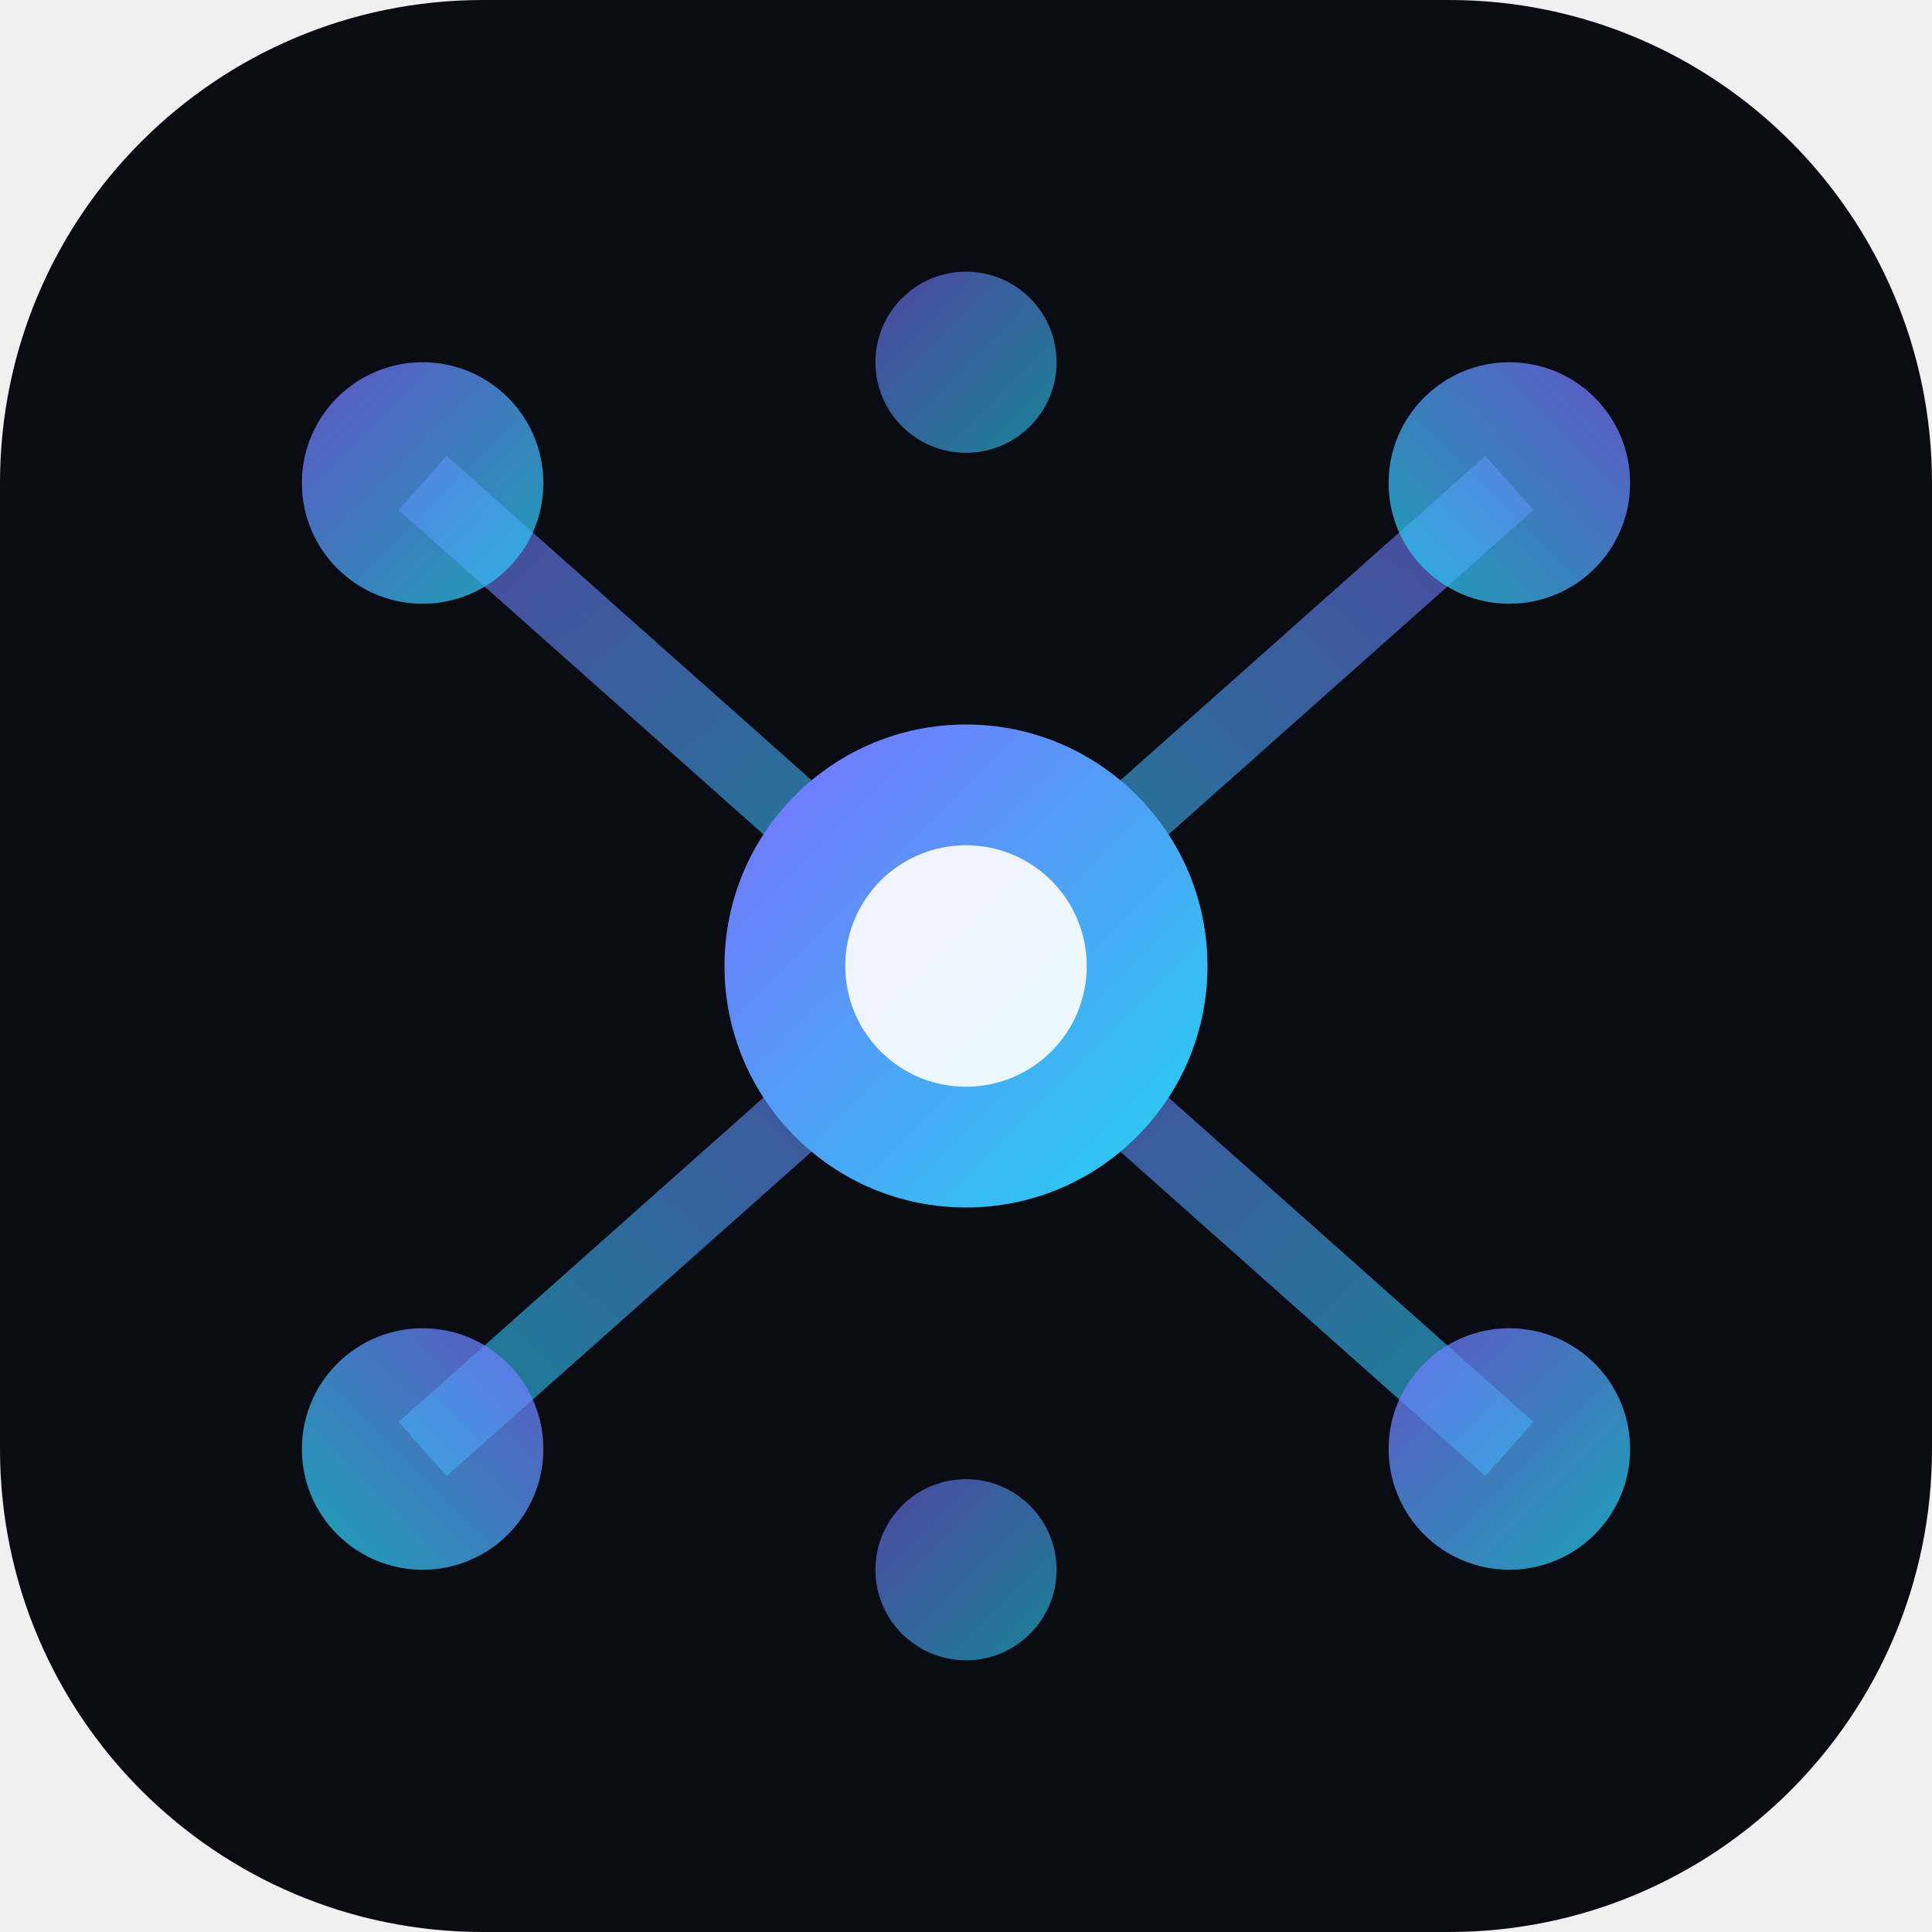
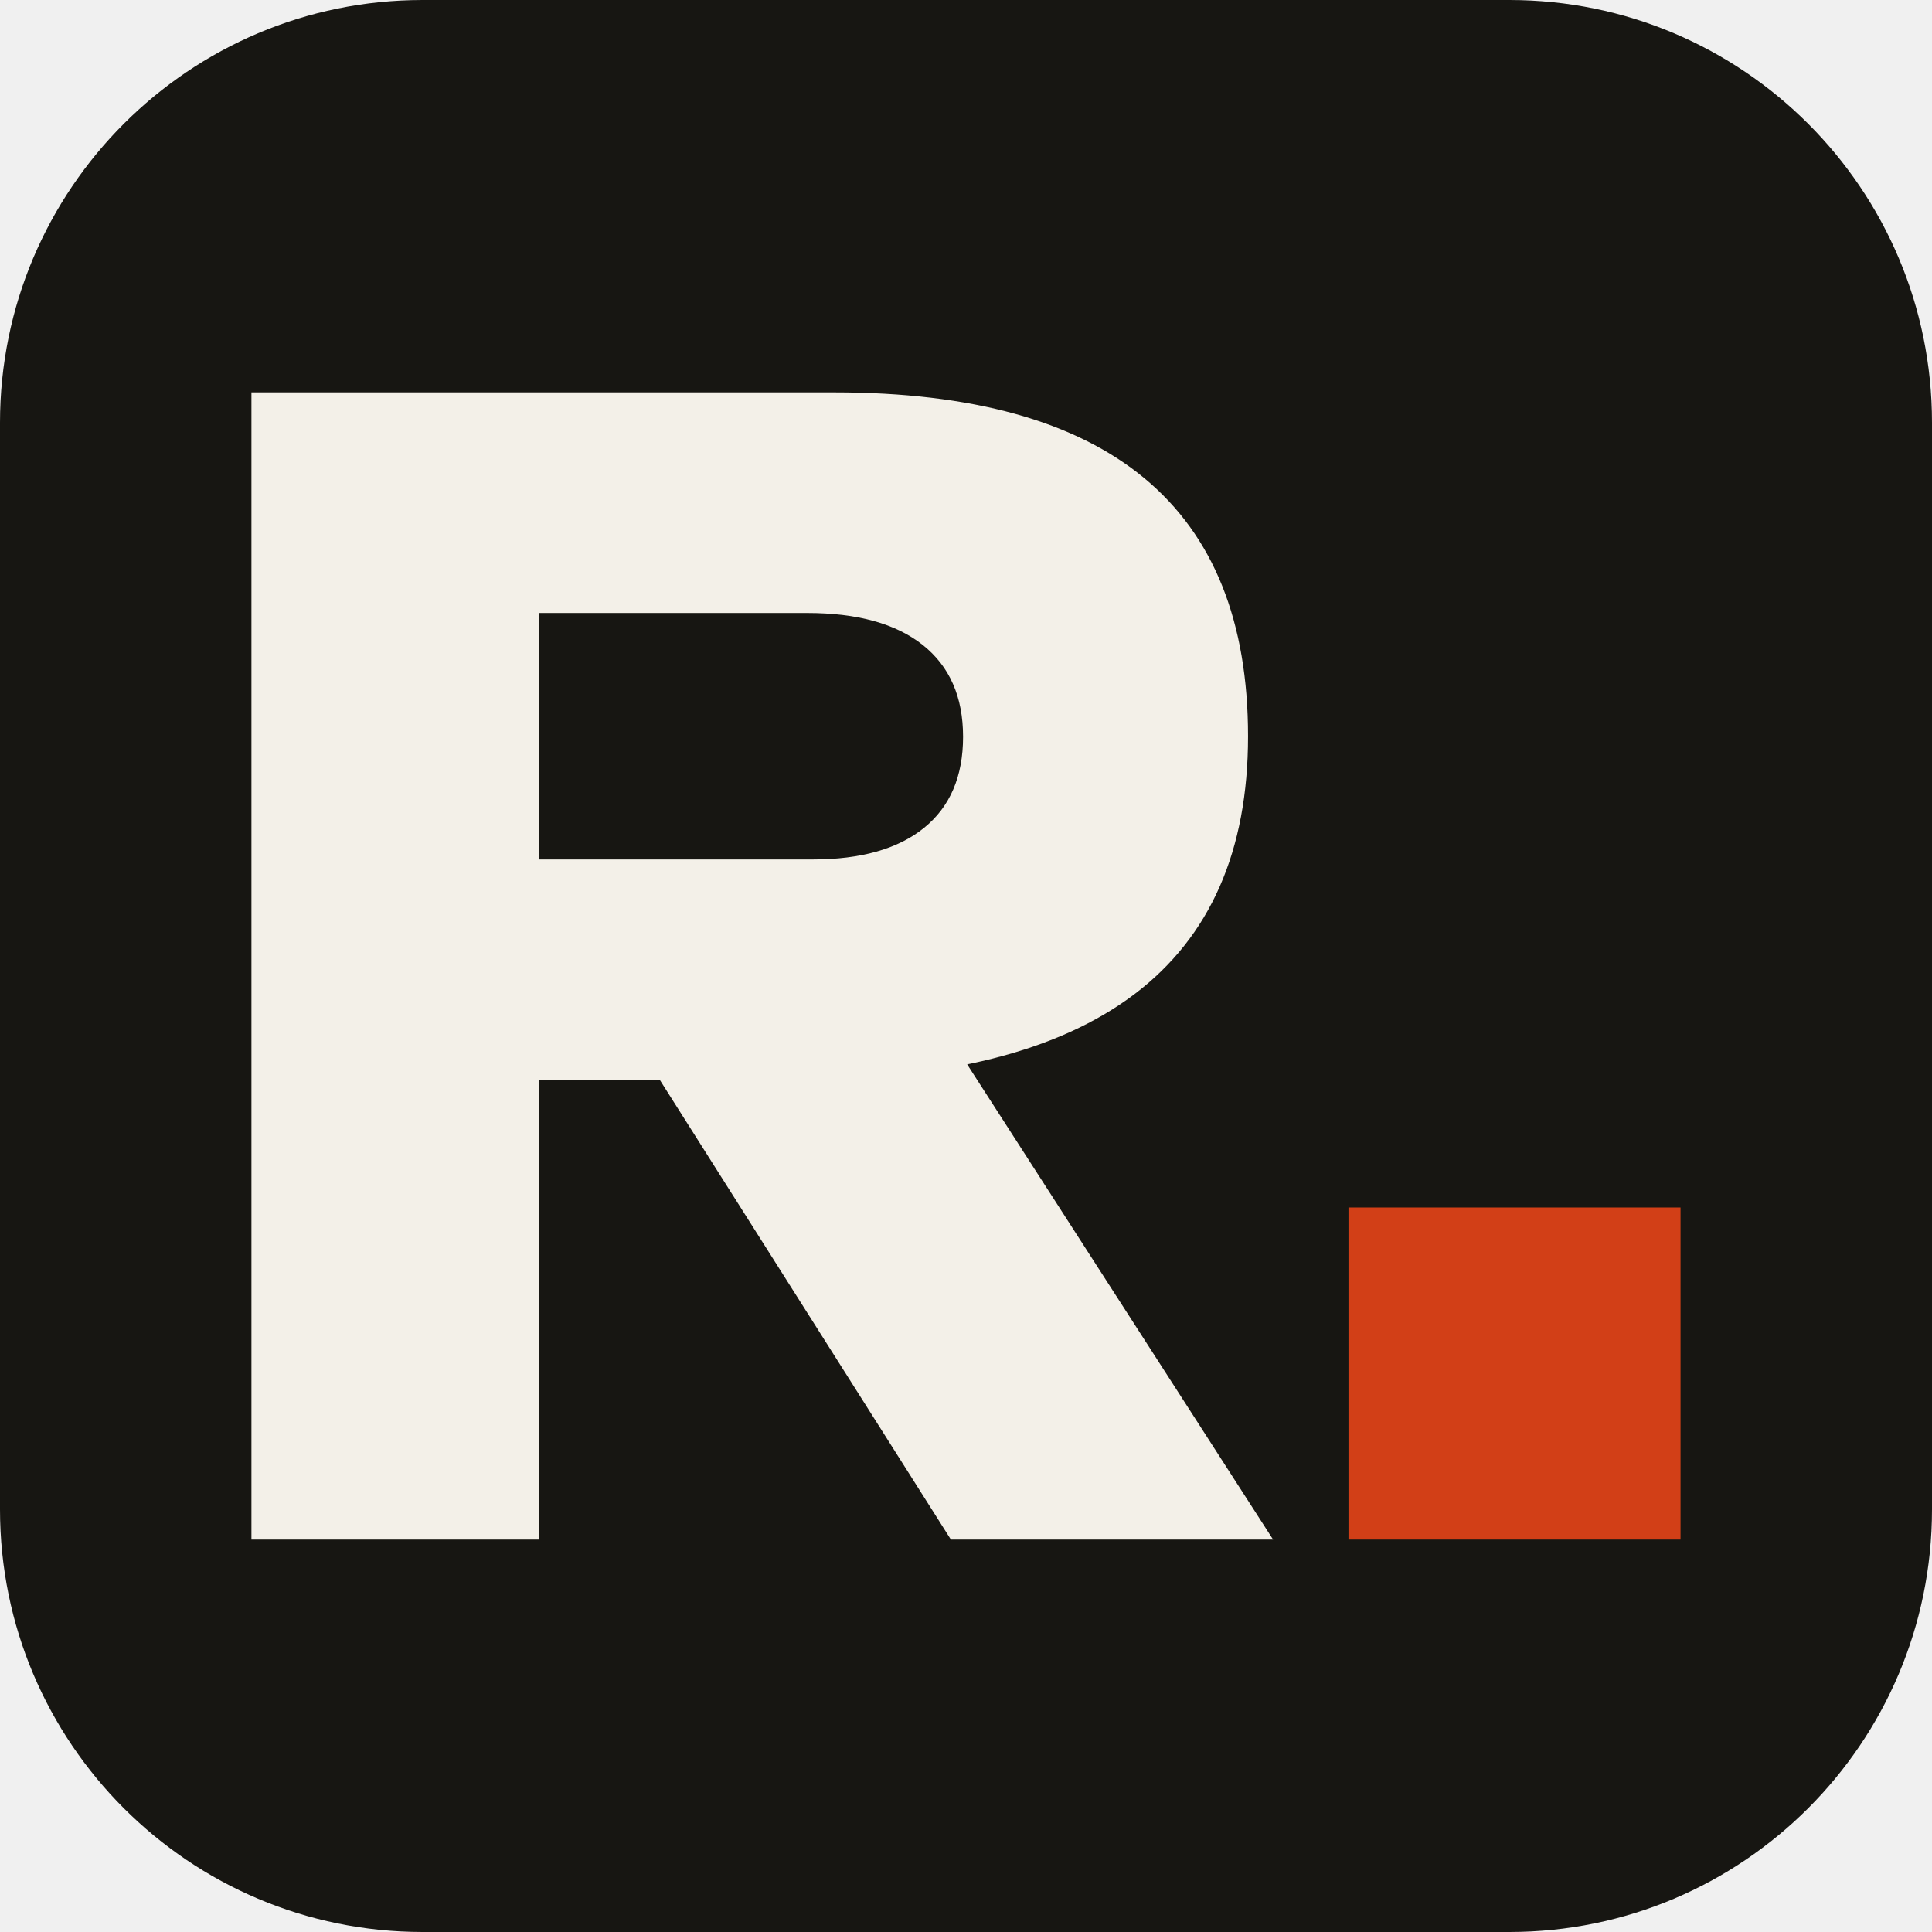
- <svg xmlns="http://www.w3.org/2000/svg" viewBox="0 0 32 32" width="32" height="32">
-   <defs>
-     <linearGradient id="g" x1="0%" y1="0%" x2="100%" y2="100%">
-       <stop offset="0%" stop-color="#7b6fff" />
-       <stop offset="100%" stop-color="#22d3ee" />
-     </linearGradient>
-     <linearGradient id="g2" x1="100%" y1="0%" x2="0%" y2="100%">
-       <stop offset="0%" stop-color="#7b6fff" />
-       <stop offset="100%" stop-color="#22d3ee" />
-     </linearGradient>
-   </defs>
-   <rect width="32" height="32" rx="8" fill="#0b0b13" />
-   <line x1="16" y1="16" x2="7" y2="8" stroke="url(#g)" stroke-width="1.2" opacity="0.6" />
-   <line x1="16" y1="16" x2="25" y2="8" stroke="url(#g2)" stroke-width="1.2" opacity="0.6" />
-   <line x1="16" y1="16" x2="7" y2="24" stroke="url(#g2)" stroke-width="1.2" opacity="0.6" />
-   <line x1="16" y1="16" x2="25" y2="24" stroke="url(#g)" stroke-width="1.2" opacity="0.6" />
-   <line x1="16" y1="16" x2="16" y2="6" stroke="url(#g)" stroke-width="1.2" opacity="0.5" />
-   <line x1="16" y1="16" x2="16" y2="26" stroke="url(#g)" stroke-width="1.2" opacity="0.5" />
-   <circle cx="7" cy="8" r="2" fill="url(#g)" opacity="0.75" />
-   <circle cx="25" cy="8" r="2" fill="url(#g2)" opacity="0.75" />
-   <circle cx="7" cy="24" r="2" fill="url(#g2)" opacity="0.75" />
-   <circle cx="25" cy="24" r="2" fill="url(#g)" opacity="0.75" />
-   <circle cx="16" cy="6" r="1.5" fill="url(#g)" opacity="0.6" />
-   <circle cx="16" cy="26" r="1.5" fill="url(#g)" opacity="0.6" />
-   <circle cx="16" cy="16" r="4" fill="url(#g)" />
-   <circle cx="16" cy="16" r="2" fill="white" opacity="0.9" />
+ <svg xmlns="http://www.w3.org/2000/svg" viewBox="0 0 64 64" width="64" height="64">
+   <rect width="64" height="64" rx="14" fill="#171612" />
+   <path transform="translate(4.81 51.00) scale(0.02639 -0.02639)" fill="#f3f0e8" d="M133.346 0V1440H864.7Q1384.35 1440 1384.35 1008.337Q1384.35 576.819 814.539 576.819H494.128V0ZM1011.358 0 584.555 673.979H981.914L1415.791 0ZM494.128 853.724H837.976Q928.727 853.724 977.684 893.384Q1026.642 933.043 1026.642 1007.695Q1026.642 1082.738 976.082 1122.916Q925.523 1163.094 830.902 1163.094H494.128Z" />
+   <rect x="44.67" y="40.00" width="11" height="11" fill="#d23f17" />
</svg>
